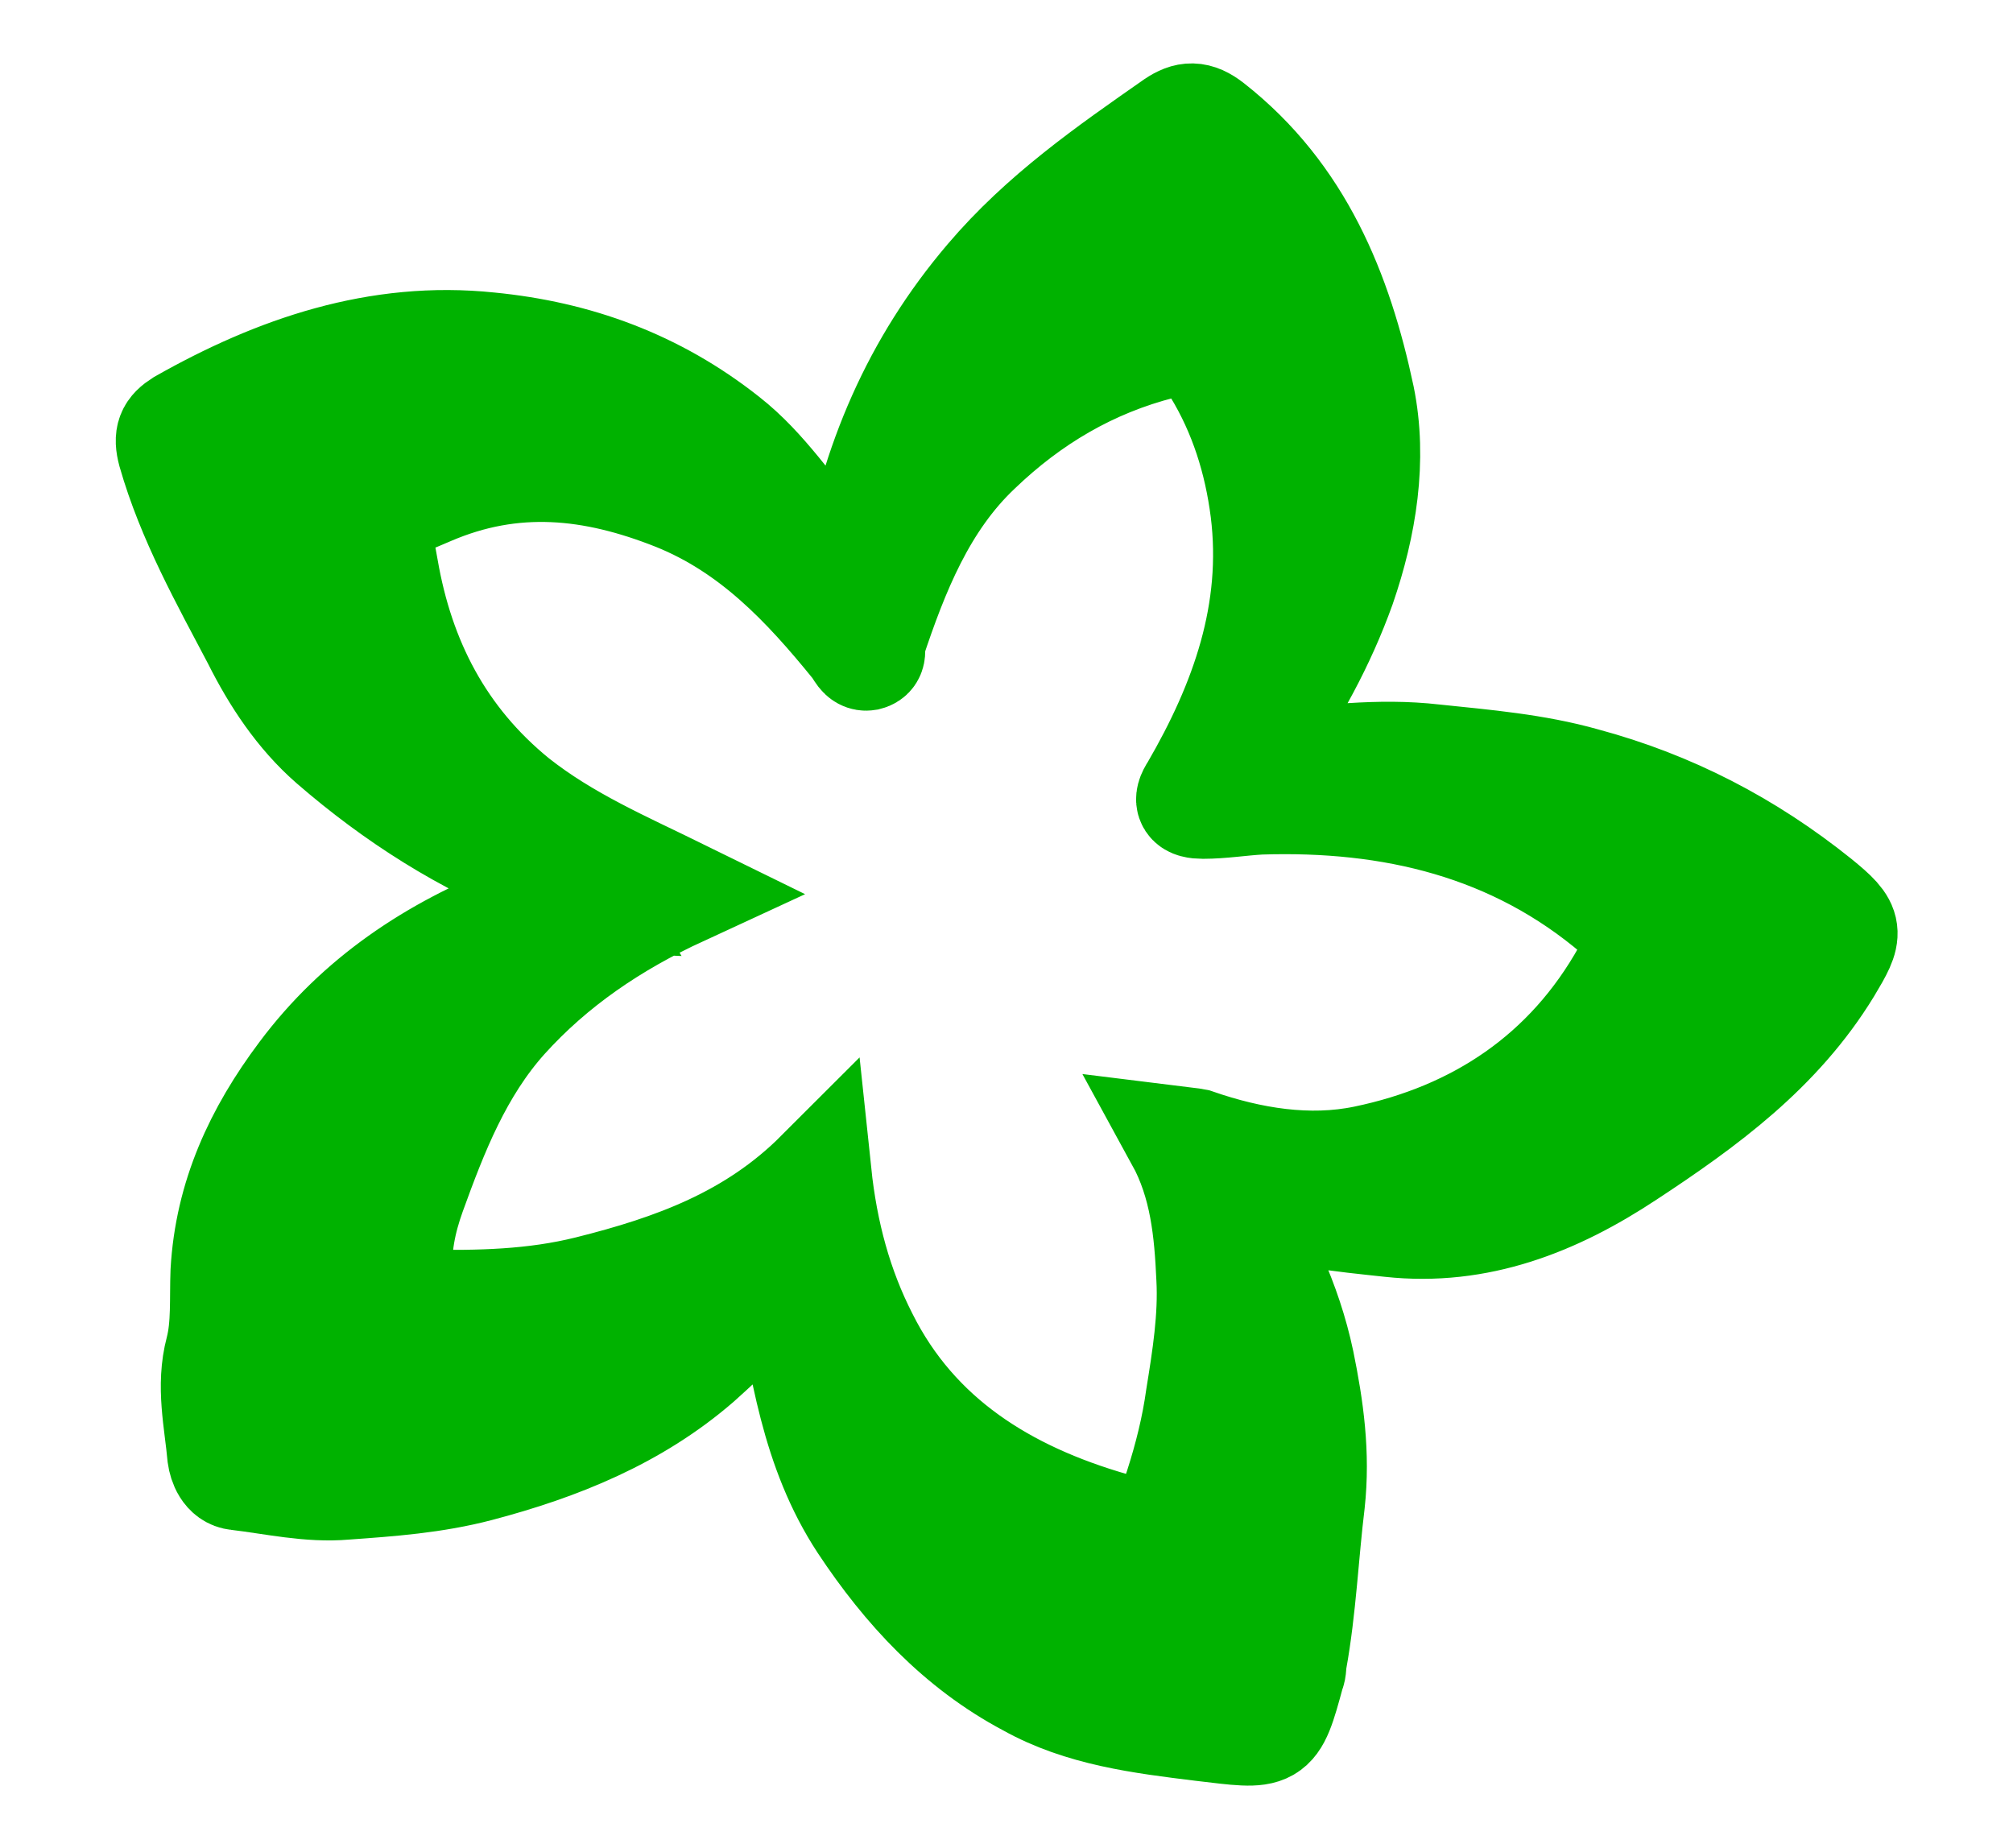
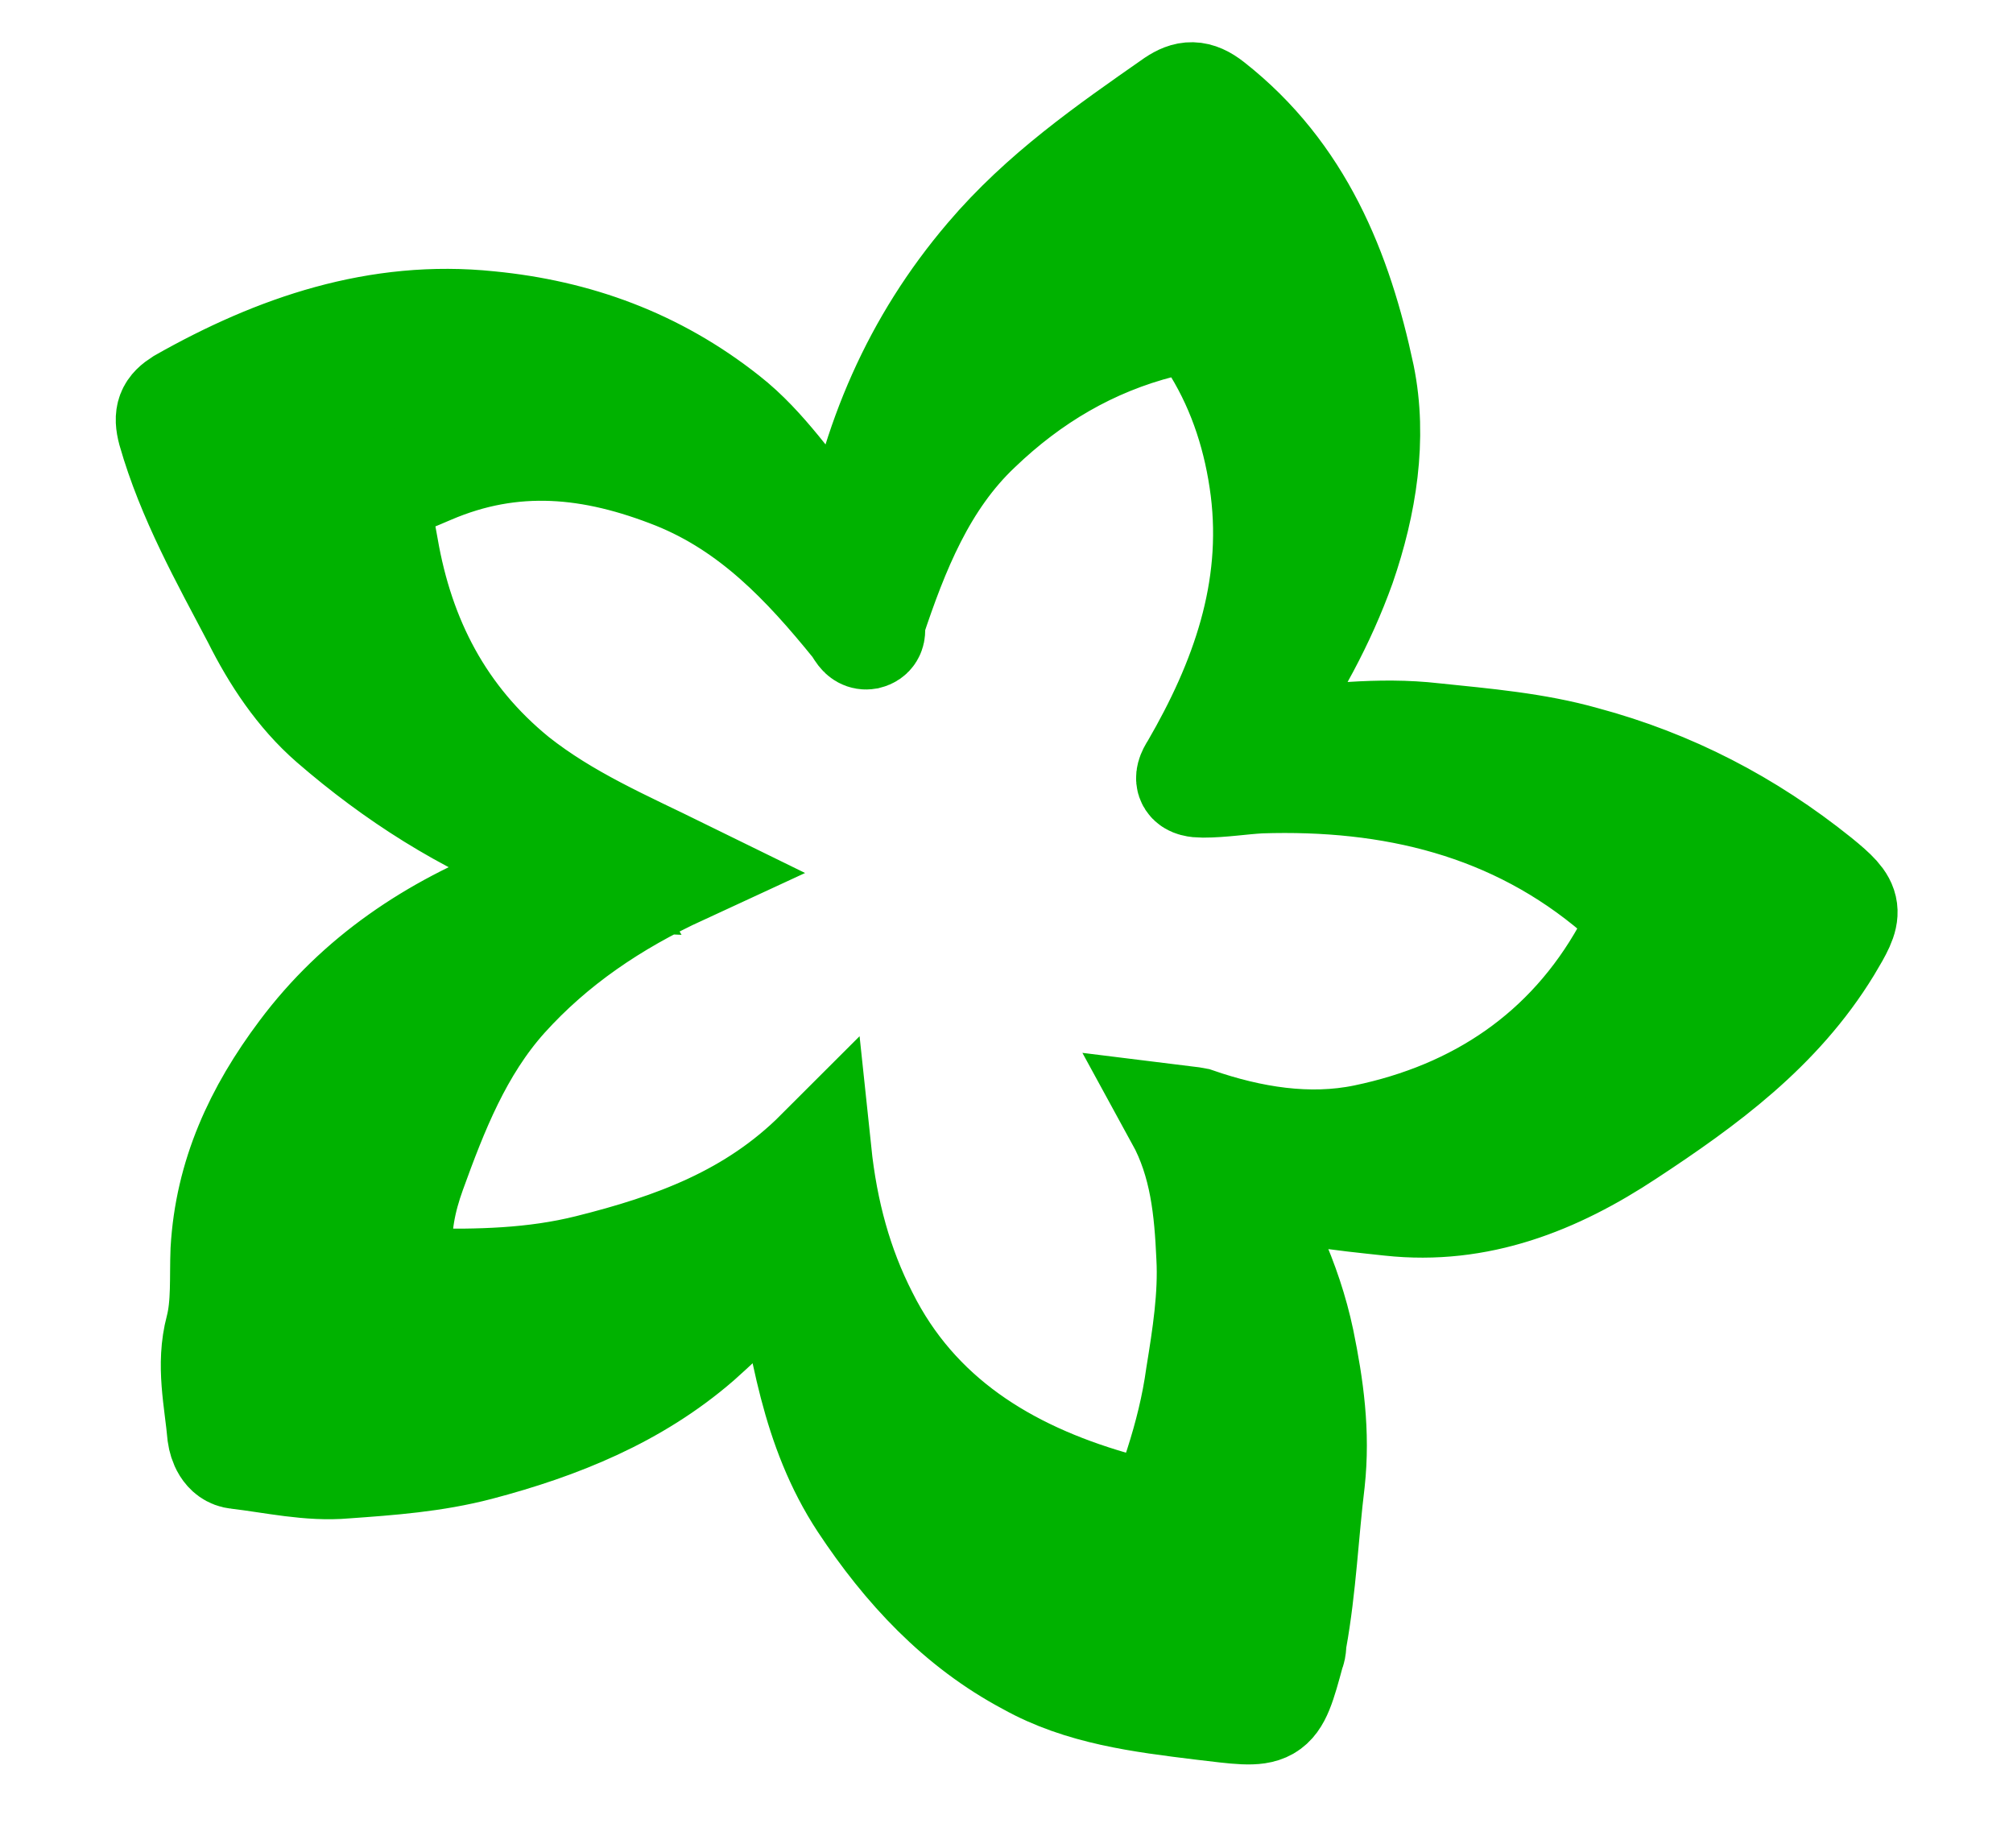
<svg xmlns="http://www.w3.org/2000/svg" version="1.1" id="Layer_1" x="0px" y="0px" width="190.1px" height="174.5px" viewBox="0 0 190.1 174.5" style="enable-background:new 0 0 190.1 174.5;" xml:space="preserve">
  <style type="text/css">
	.st0{fill:#00B200;stroke:#00B200;stroke-width:10;stroke-miterlimit:10;}
</style>
-   <path class="st0" d="M80.6,54.4c1.8-10.7,5.8-20,12.7-28.1c5.1-6,11.3-10.3,17.6-14.7c1.2-0.8,2.1-0.9,3.5,0.2  c8.4,6.6,12.1,15.8,14.2,25.7c1.2,5.9,0.2,12.1-1.8,17.9c-1.9,5.3-4.6,10.2-7.8,14.8c-0.4,0.6-1,1.1-0.6,1.7  c0.3,0.5,1.1,0.2,1.6,0.2c5.1-0.5,10.2-1.2,15.4-0.6c4.8,0.5,9.6,0.9,14.2,2.2c8.2,2.2,15.5,6,22.1,11.3c3.2,2.6,3.1,3,1,6.5  c-4.7,7.7-11.7,12.8-19,17.6c-6.8,4.5-14.1,7.4-22.4,6.5c-4.6-0.5-9.2-0.9-13.6-2.6c-0.5-0.2-0.9-0.5-1.5-0.1c3,4.9,5.5,10,6.7,15.7  c0.9,4.4,1.5,8.7,1,13.3c-0.6,4.9-0.8,9.9-1.7,14.9c-0.1,0.4,0,0.8-0.2,1.2c-1.7,6.3-1.7,6-8.5,5.2c-5.7-0.7-11.4-1.4-16.4-4.2  c-6.6-3.5-11.6-8.9-15.7-15.1c-4.6-7-5.6-15-7.1-23.1c-2.8,2.6-5.5,5.3-8.3,7.8c-6,5.2-13.2,8.1-20.8,10.1  c-4.2,1.1-8.4,1.4-12.6,1.7c-3.4,0.3-6.8-0.5-10.2-0.9c-1.1-0.1-1.5-1.3-1.6-2c-0.3-3.3-1.1-6.6-0.2-10c0.6-2.3,0.4-4.9,0.5-7.4  c0.4-7.1,3.2-13.1,7.4-18.7c5.3-7.1,12.4-11.8,20.6-15c1.9-0.8,3.9-1.6,6.3-1.5c-1-1.7-2.8-1.9-4.1-2.4c-7.4-2.9-14-7.1-20-12.3  c-3.1-2.7-5.4-6.2-7.2-9.8c-3-5.7-6.2-11.4-8-17.7c-0.4-1.5-0.1-2.1,1-2.8c9-5.1,18.6-8.4,29.1-7.3c8.2,0.8,15.7,3.5,22.4,8.8  c3.7,2.9,6.1,6.8,9.2,10.2C78.6,52.5,79.3,53.4,80.6,54.4z M64.4,84.3c-6.5,3-12.1,6.8-16.7,11.9c-4.3,4.8-6.6,10.7-8.7,16.5  c-0.9,2.5-1.5,5.2-1.2,8c0.2,1.3,0.6,2.2,2.1,2.3c5.3,0.1,10.5,0,15.7-1.3c8-2,15.5-4.7,21.7-10.9c0.6,5.7,2,10.8,4.4,15.5  c4.8,9.6,13.3,14.8,23.3,17.7c3.9,1.1,5,0.2,6.2-3.6c0.9-2.8,1.6-5.6,2-8.5c0.6-3.7,1.2-7.5,1-11.2c-0.2-4.4-0.6-8.9-2.9-13.1  c0.8,0.1,1.1,0.1,1.6,0.2c5.2,1.8,10.7,2.7,16,1.6c10.6-2.2,19.2-7.9,24.6-17.6c1.8-3.2,1.8-3.3-0.8-5.5c-9.7-8.3-21.3-11-33.7-10.6  c-1.8,0.1-3.6,0.4-5.4,0.4c-1.3,0-1.7-0.4-0.9-1.6c4.7-8.1,7.8-16.7,6.6-26.3c-0.6-4.7-2-9.2-4.5-13.3c-1.2-1.9-2.9-2.7-5.1-2.2  c-6.7,1.7-12.4,5.1-17.3,9.8c-5.2,4.9-7.8,11.5-10,18.1c-0.2,0.5,0.3,1.3-0.5,1.5c-0.6,0.1-0.8-0.6-1.2-1.1C76,55.2,71,49.9,63.8,47  c-7.8-3.1-15.3-3.9-23.2-0.5c-6,2.6-5.2,1.4-4.2,7.2c1.5,8.7,5.3,16.1,12.3,21.8C53.5,79.3,58.9,81.6,64.4,84.3z" />
+   <path class="st0" d="M80.6,52.4c1.8-10.7,5.8-20,12.7-28.1c5.1-6,11.3-10.3,17.6-14.7c1.2-0.8,2.1-0.9,3.5,0.2  c8.4,6.6,12.1,15.8,14.2,25.7c1.2,5.9,0.2,12.1-1.8,17.9c-1.9,5.3-4.6,10.2-7.8,14.8c-0.4,0.6-1,1.1-0.6,1.7  c0.3,0.5,1.1,0.2,1.6,0.2c5.1-0.5,10.2-1.2,15.4-0.6c4.8,0.5,9.6,0.9,14.2,2.2c8.2,2.2,15.5,6,22.1,11.3c3.2,2.6,3.1,3,1,6.5  c-4.7,7.7-11.7,12.8-19,17.6c-6.8,4.5-14.1,7.4-22.4,6.5c-4.6-0.5-9.2-0.9-13.6-2.6c-0.5-0.2-0.9-0.5-1.5-0.1c3,4.9,5.5,10,6.7,15.7  c0.9,4.4,1.5,8.7,1,13.3c-0.6,4.9-0.8,9.9-1.7,14.9c-0.1,0.4,0,0.8-0.2,1.2c-1.7,6.3-1.7,6-8.5,5.2c-5.7-0.7-11.4-1.4-16.4-4.2  c-6.6-3.5-11.6-8.9-15.7-15.1c-4.6-7-5.6-15-7.1-23.1c-2.8,2.6-5.5,5.3-8.3,7.8c-6,5.2-13.2,8.1-20.8,10.1  c-4.2,1.1-8.4,1.4-12.6,1.7c-3.4,0.3-6.8-0.5-10.2-0.9c-1.1-0.1-1.5-1.3-1.6-2c-0.3-3.3-1.1-6.6-0.2-10c0.6-2.3,0.4-4.9,0.5-7.4  c0.4-7.1,3.2-13.1,7.4-18.7c5.3-7.1,12.4-11.8,20.6-15c1.9-0.8,3.9-1.6,6.3-1.5c-1-1.7-2.8-1.9-4.1-2.4c-7.4-2.9-14-7.1-20-12.3  c-3.1-2.7-5.4-6.2-7.2-9.8c-3-5.7-6.2-11.4-8-17.7c-0.4-1.5-0.1-2.1,1-2.8c9-5.1,18.6-8.4,29.1-7.3c8.2,0.8,15.7,3.5,22.4,8.8  c3.7,2.9,6.1,6.8,9.2,10.2C78.6,50.5,79.3,51.4,80.6,52.4z M64.4,82.3c-6.5,3-12.1,6.8-16.7,11.9c-4.3,4.8-6.6,10.7-8.7,16.5  c-0.9,2.5-1.5,5.2-1.2,8c0.2,1.3,0.6,2.2,2.1,2.3c5.3,0.1,10.5,0,15.7-1.3c8-2,15.5-4.7,21.7-10.9c0.6,5.7,2,10.8,4.4,15.5  c4.8,9.6,13.3,14.8,23.3,17.7c3.9,1.1,5,0.2,6.2-3.6c0.9-2.8,1.6-5.6,2-8.5c0.6-3.7,1.2-7.5,1-11.2c-0.2-4.4-0.6-8.9-2.9-13.1  c0.8,0.1,1.1,0.1,1.6,0.2c5.2,1.8,10.7,2.7,16,1.6c10.6-2.2,19.2-7.9,24.6-17.6c1.8-3.2,1.8-3.3-0.8-5.5c-9.7-8.3-21.3-11-33.7-10.6  c-1.8,0.1-3.6,0.4-5.4,0.4c-1.3,0-1.7-0.4-0.9-1.6c4.7-8.1,7.8-16.7,6.6-26.3c-0.6-4.7-2-9.2-4.5-13.3c-1.2-1.9-2.9-2.7-5.1-2.2  c-6.7,1.7-12.4,5.1-17.3,9.8c-5.2,4.9-7.8,11.5-10,18.1c-0.2,0.5,0.3,1.3-0.5,1.5c-0.6,0.1-0.8-0.6-1.2-1.1C76,53.2,71,47.9,63.8,45  c-7.8-3.1-15.3-3.9-23.2-0.5c-6,2.6-5.2,1.4-4.2,7.2c1.5,8.7,5.3,16.1,12.3,21.8C53.5,77.3,58.9,79.6,64.4,82.3z" />
</svg>
